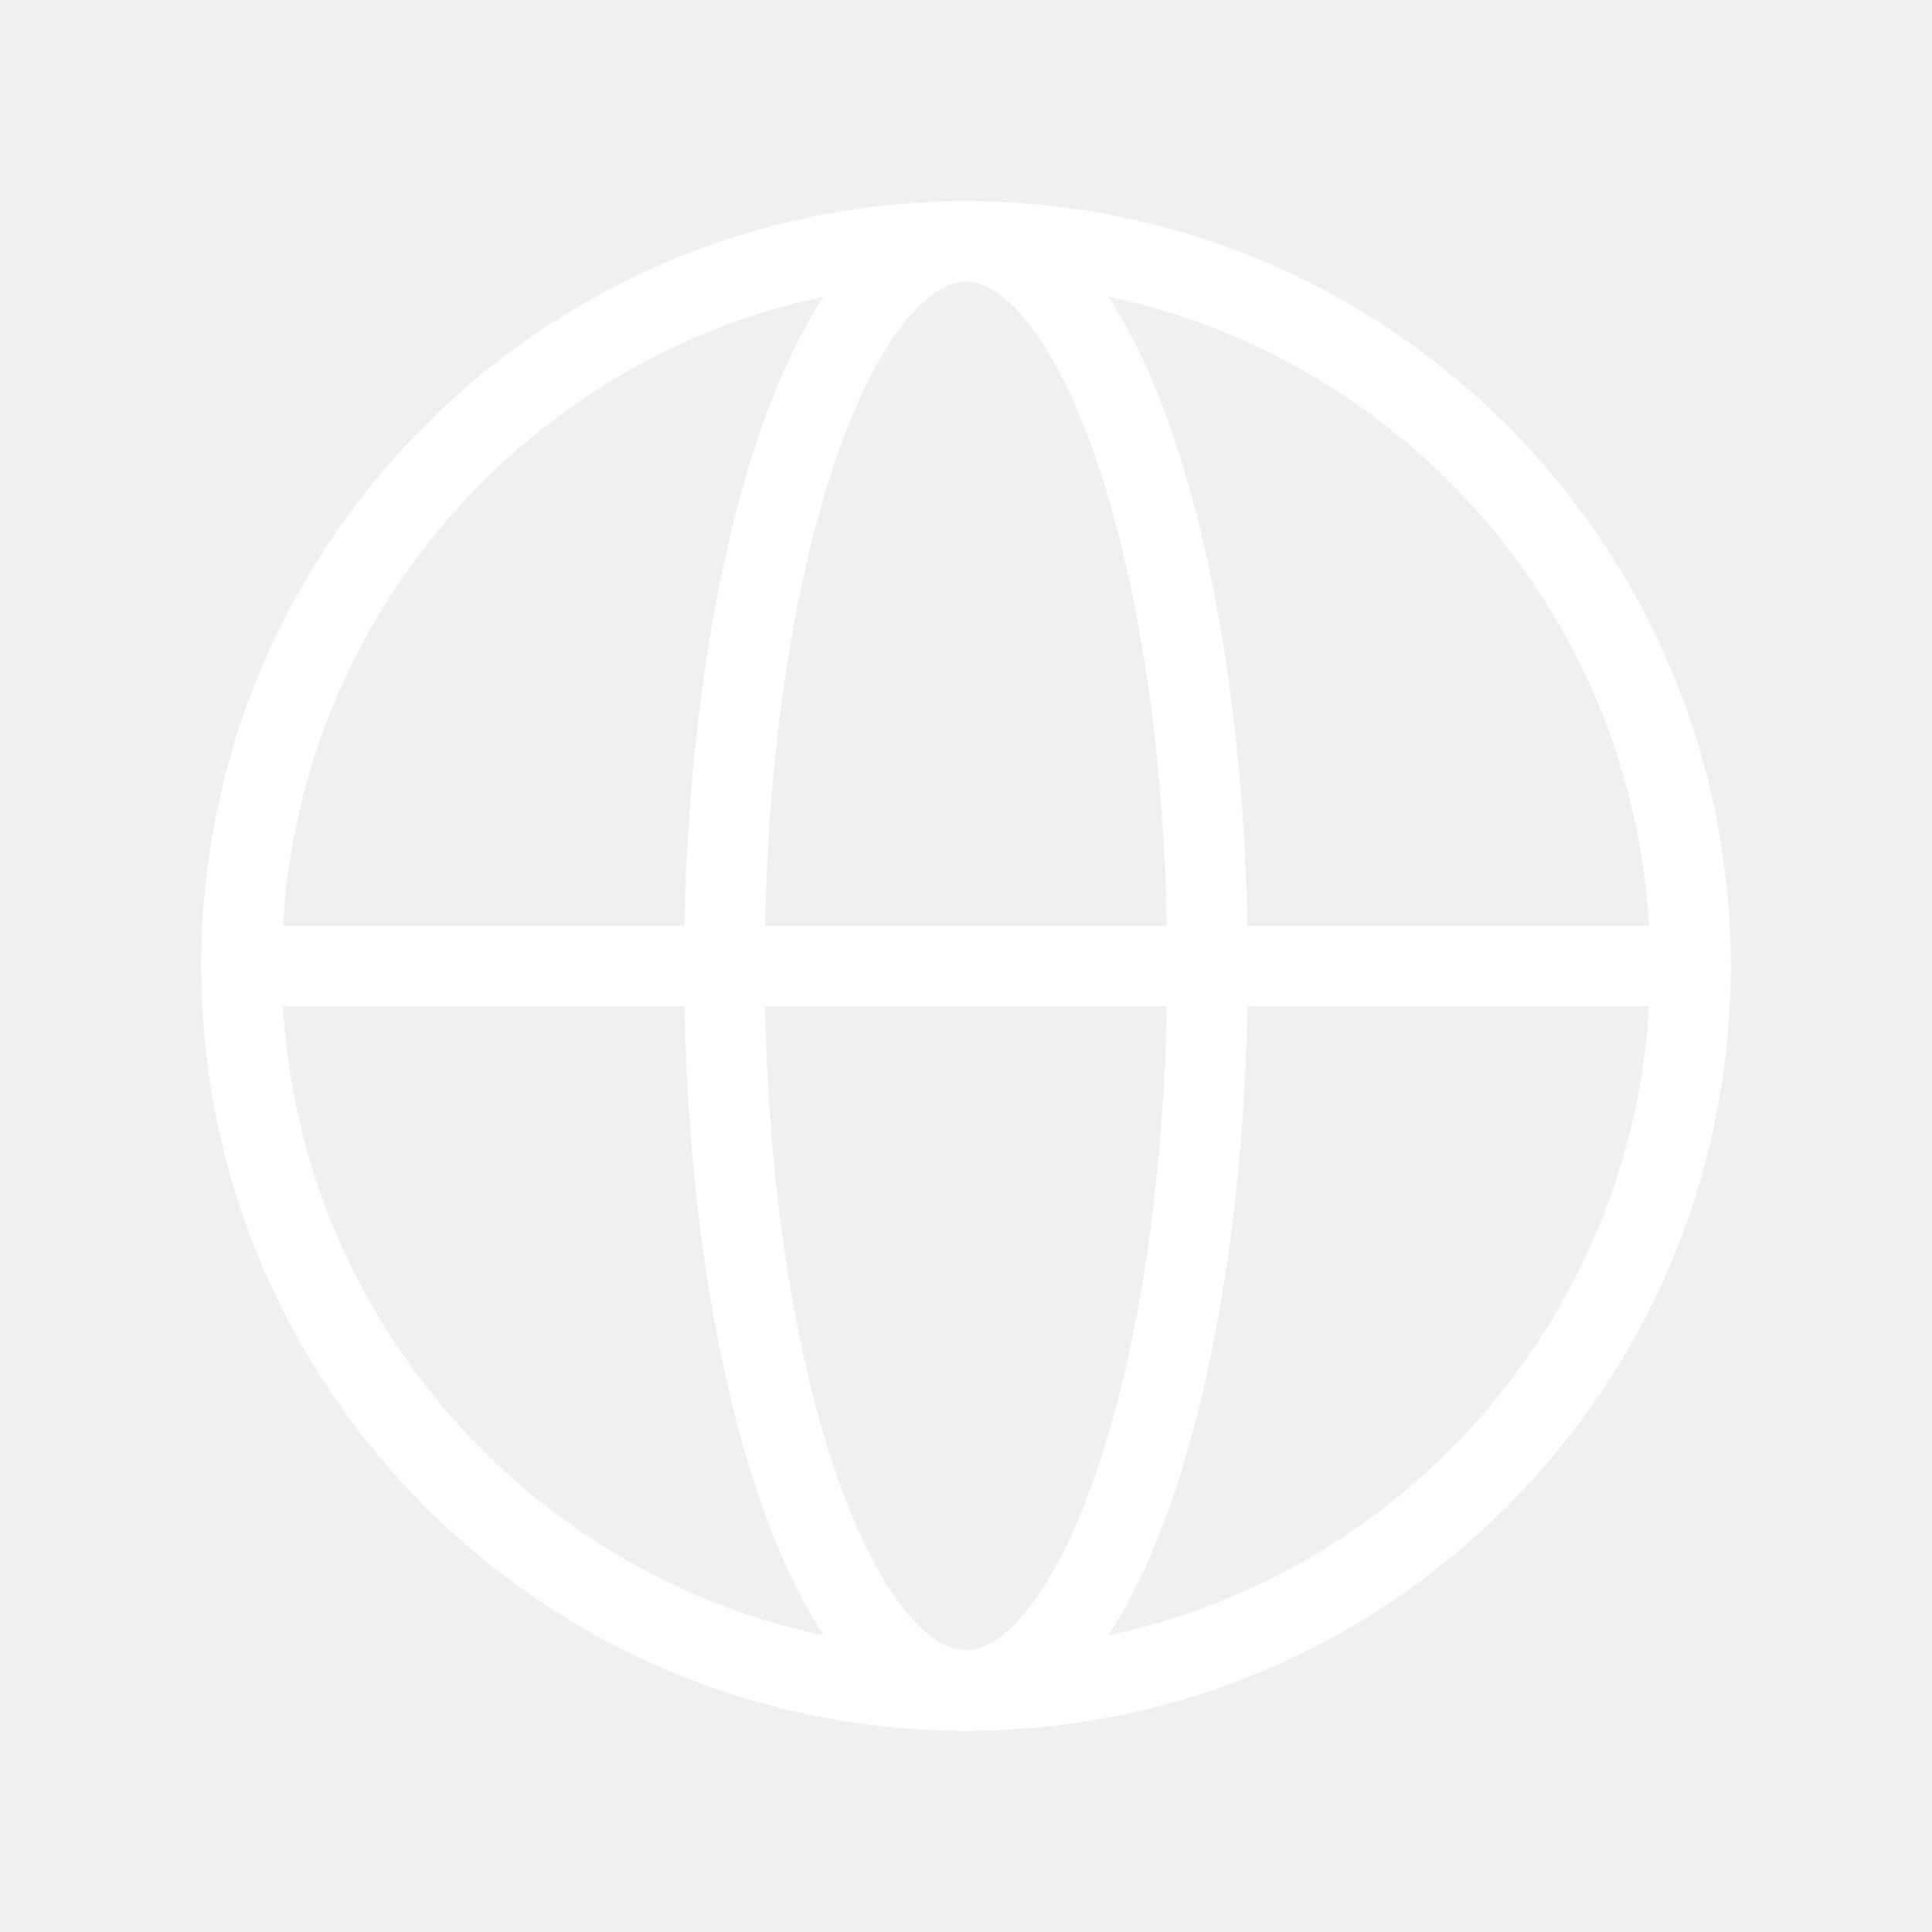
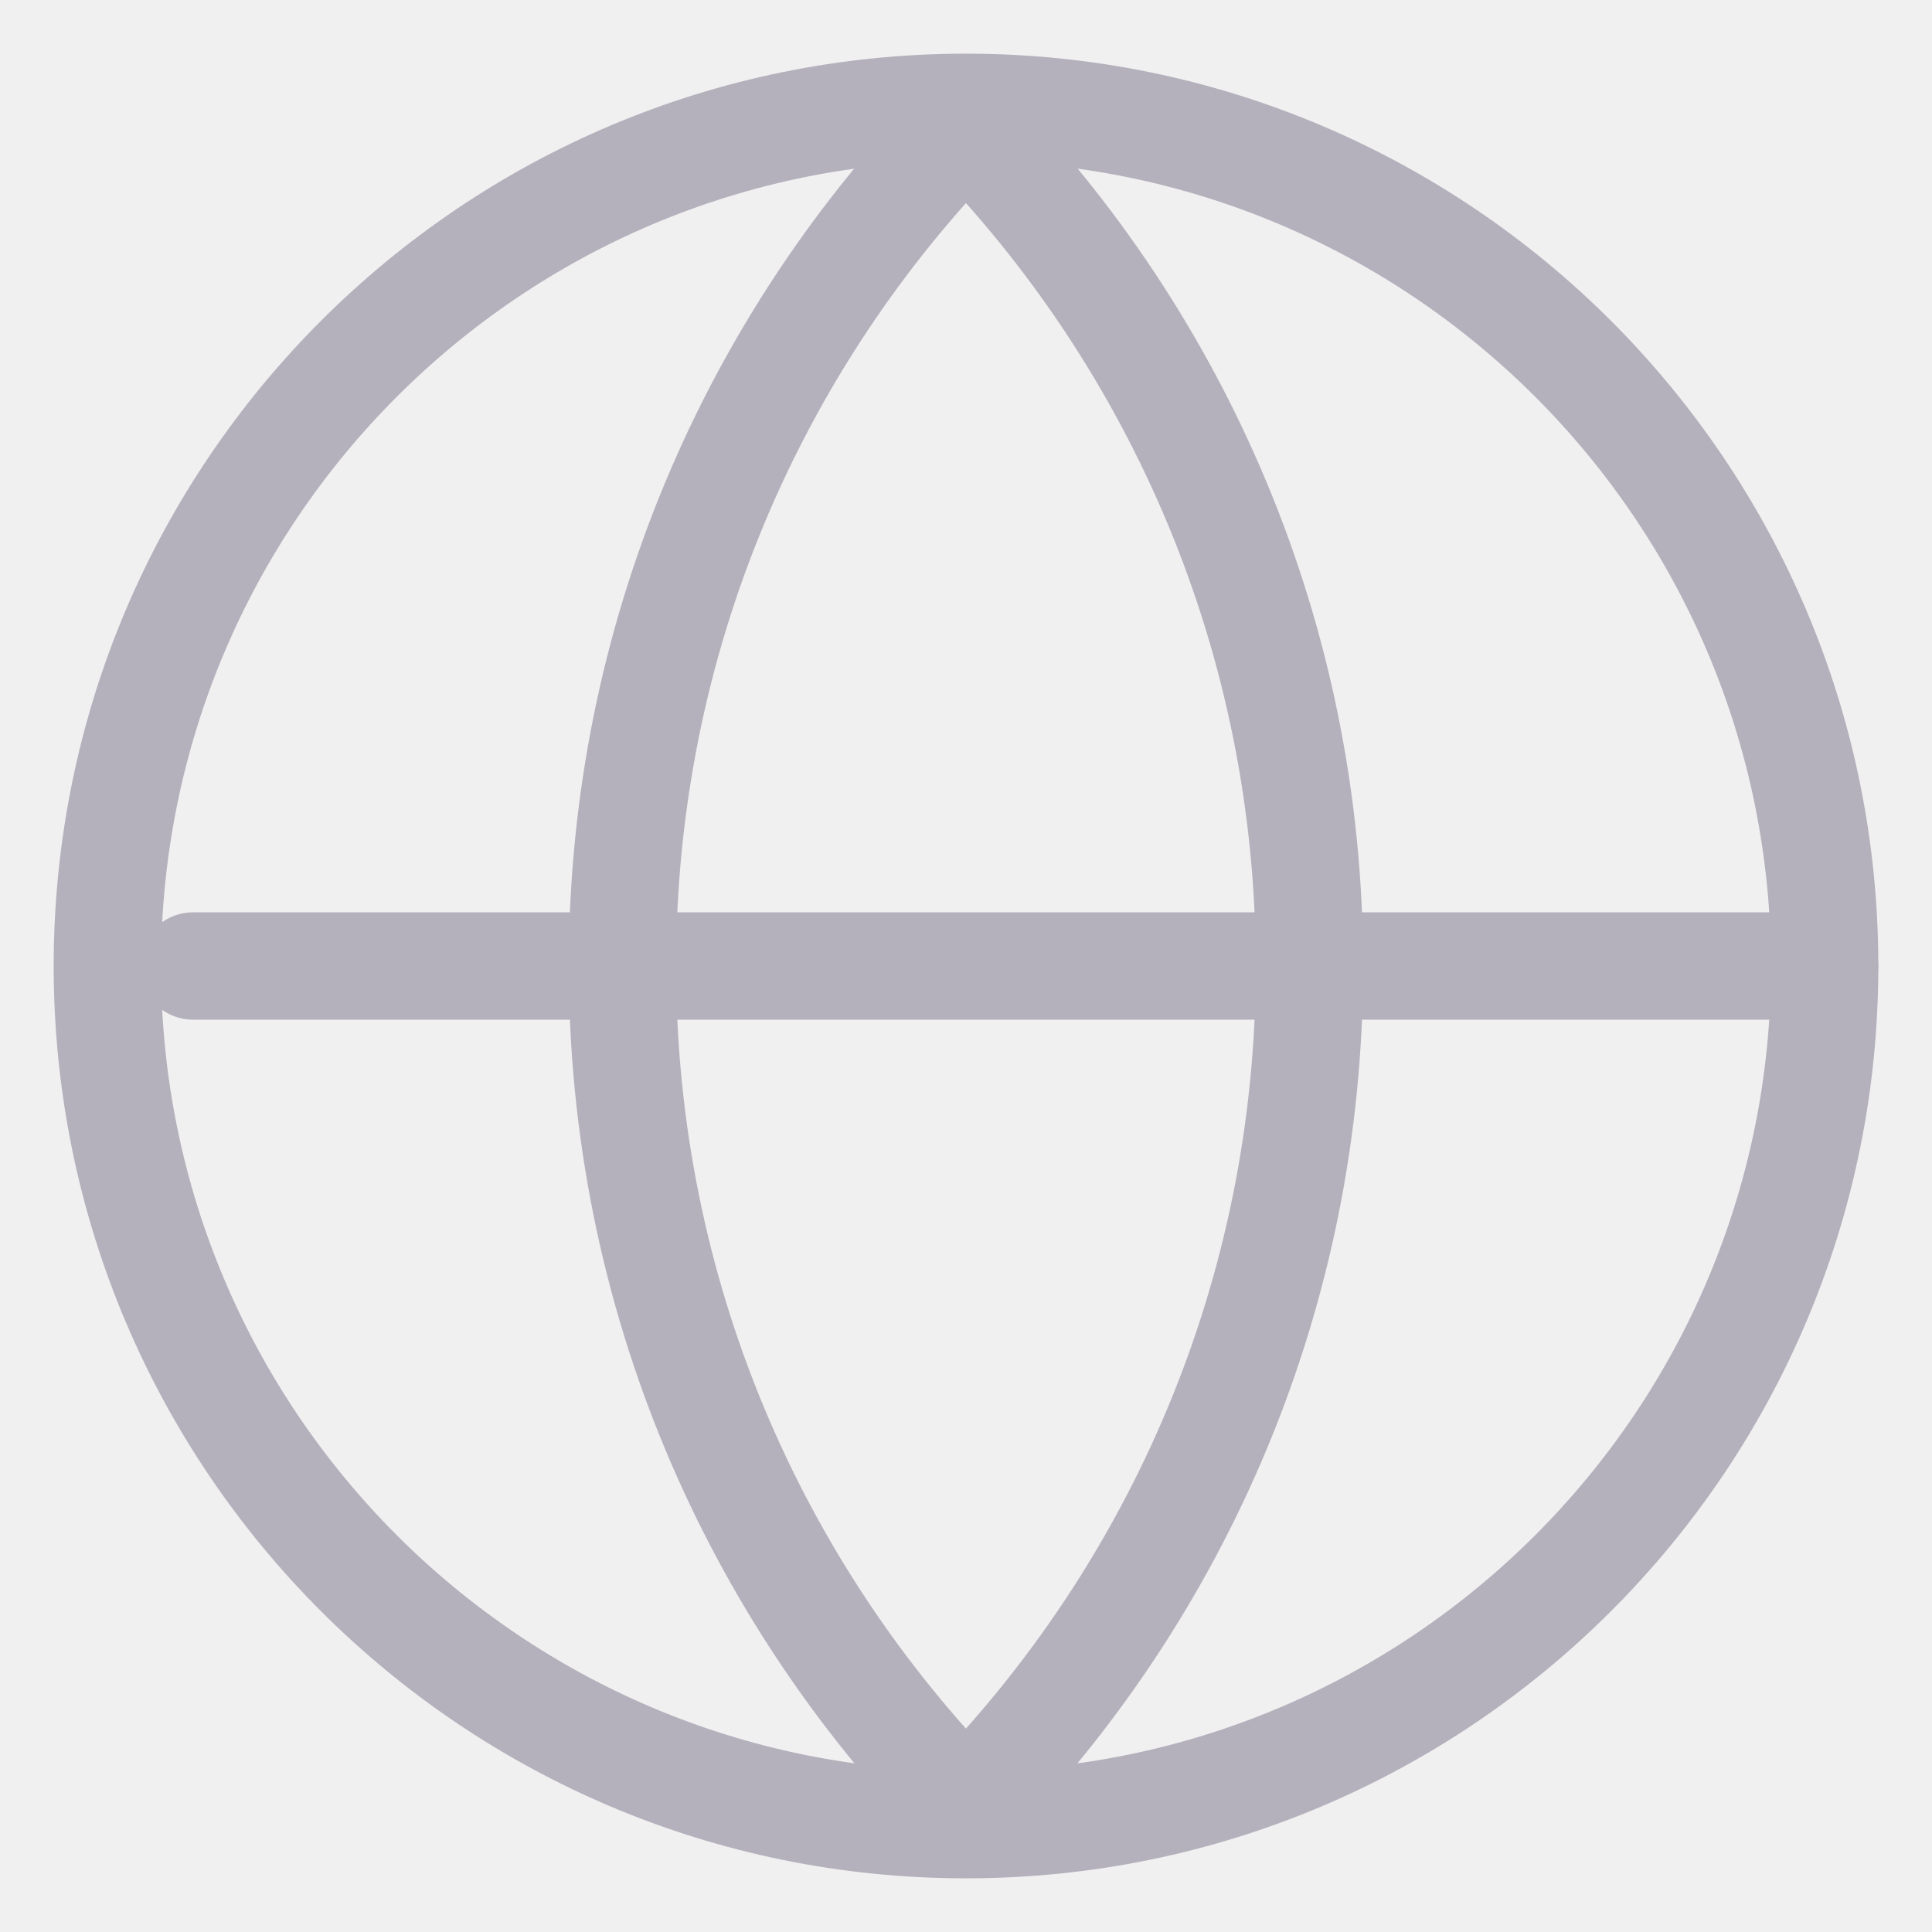
- <svg xmlns="http://www.w3.org/2000/svg" width="24" height="24" viewBox="0 0 24 24" fill="none">
-   <path d="M12 21C16.971 21 21 16.971 21 12C21 7.029 16.971 3 12 3C7.029 3 3 7.029 3 12C3 16.971 7.029 21 12 21Z" stroke="white" stroke-miterlimit="10" stroke-linecap="round" stroke-linejoin="round" />
-   <path d="M3 12H21" stroke="white" stroke-linecap="round" stroke-linejoin="round" />
-   <path d="M12 21C13.657 21 15 16.971 15 12C15 7.029 13.657 3 12 3C10.343 3 9 7.029 9 12C9 16.971 10.343 21 12 21Z" stroke="white" stroke-miterlimit="10" stroke-linecap="round" stroke-linejoin="round" />
+ <svg xmlns="http://www.w3.org/2000/svg" width="18" height="18" viewBox="0 0 18 18" fill="none">
+   <g clip-path="url(#clip0_1576_72518)">
+     <path d="M9 17C13.418 17 17 13.418 17 9C17 4.582 13.418 1 9 1C4.582 1 1 4.582 1 9C1 13.418 4.582 17 9 17Z" stroke="#B4B1BD" stroke-linecap="round" stroke-linejoin="round" />
+     <path d="M1.799 9H16.999" stroke="#B4B1BD" stroke-linecap="round" stroke-linejoin="round" />
+     <path d="M9 1.16C10.979 3.18 12.2 5.947 12.2 8.999C12.2 12.05 10.979 14.817 9 16.837" stroke="#B4B1BD" stroke-linecap="round" stroke-linejoin="round" />
+     <path d="M8.999 1.16C7.019 3.18 5.799 5.947 5.799 8.999C5.799 12.05 7.019 14.817 8.999 16.837" stroke="#B4B1BD" stroke-linecap="round" stroke-linejoin="round" />
+   </g>
+   <defs>
+     <clipPath id="clip0_1576_72518">
+       <rect width="18" height="18" fill="white" />
+     </clipPath>
+   </defs>
</svg>
